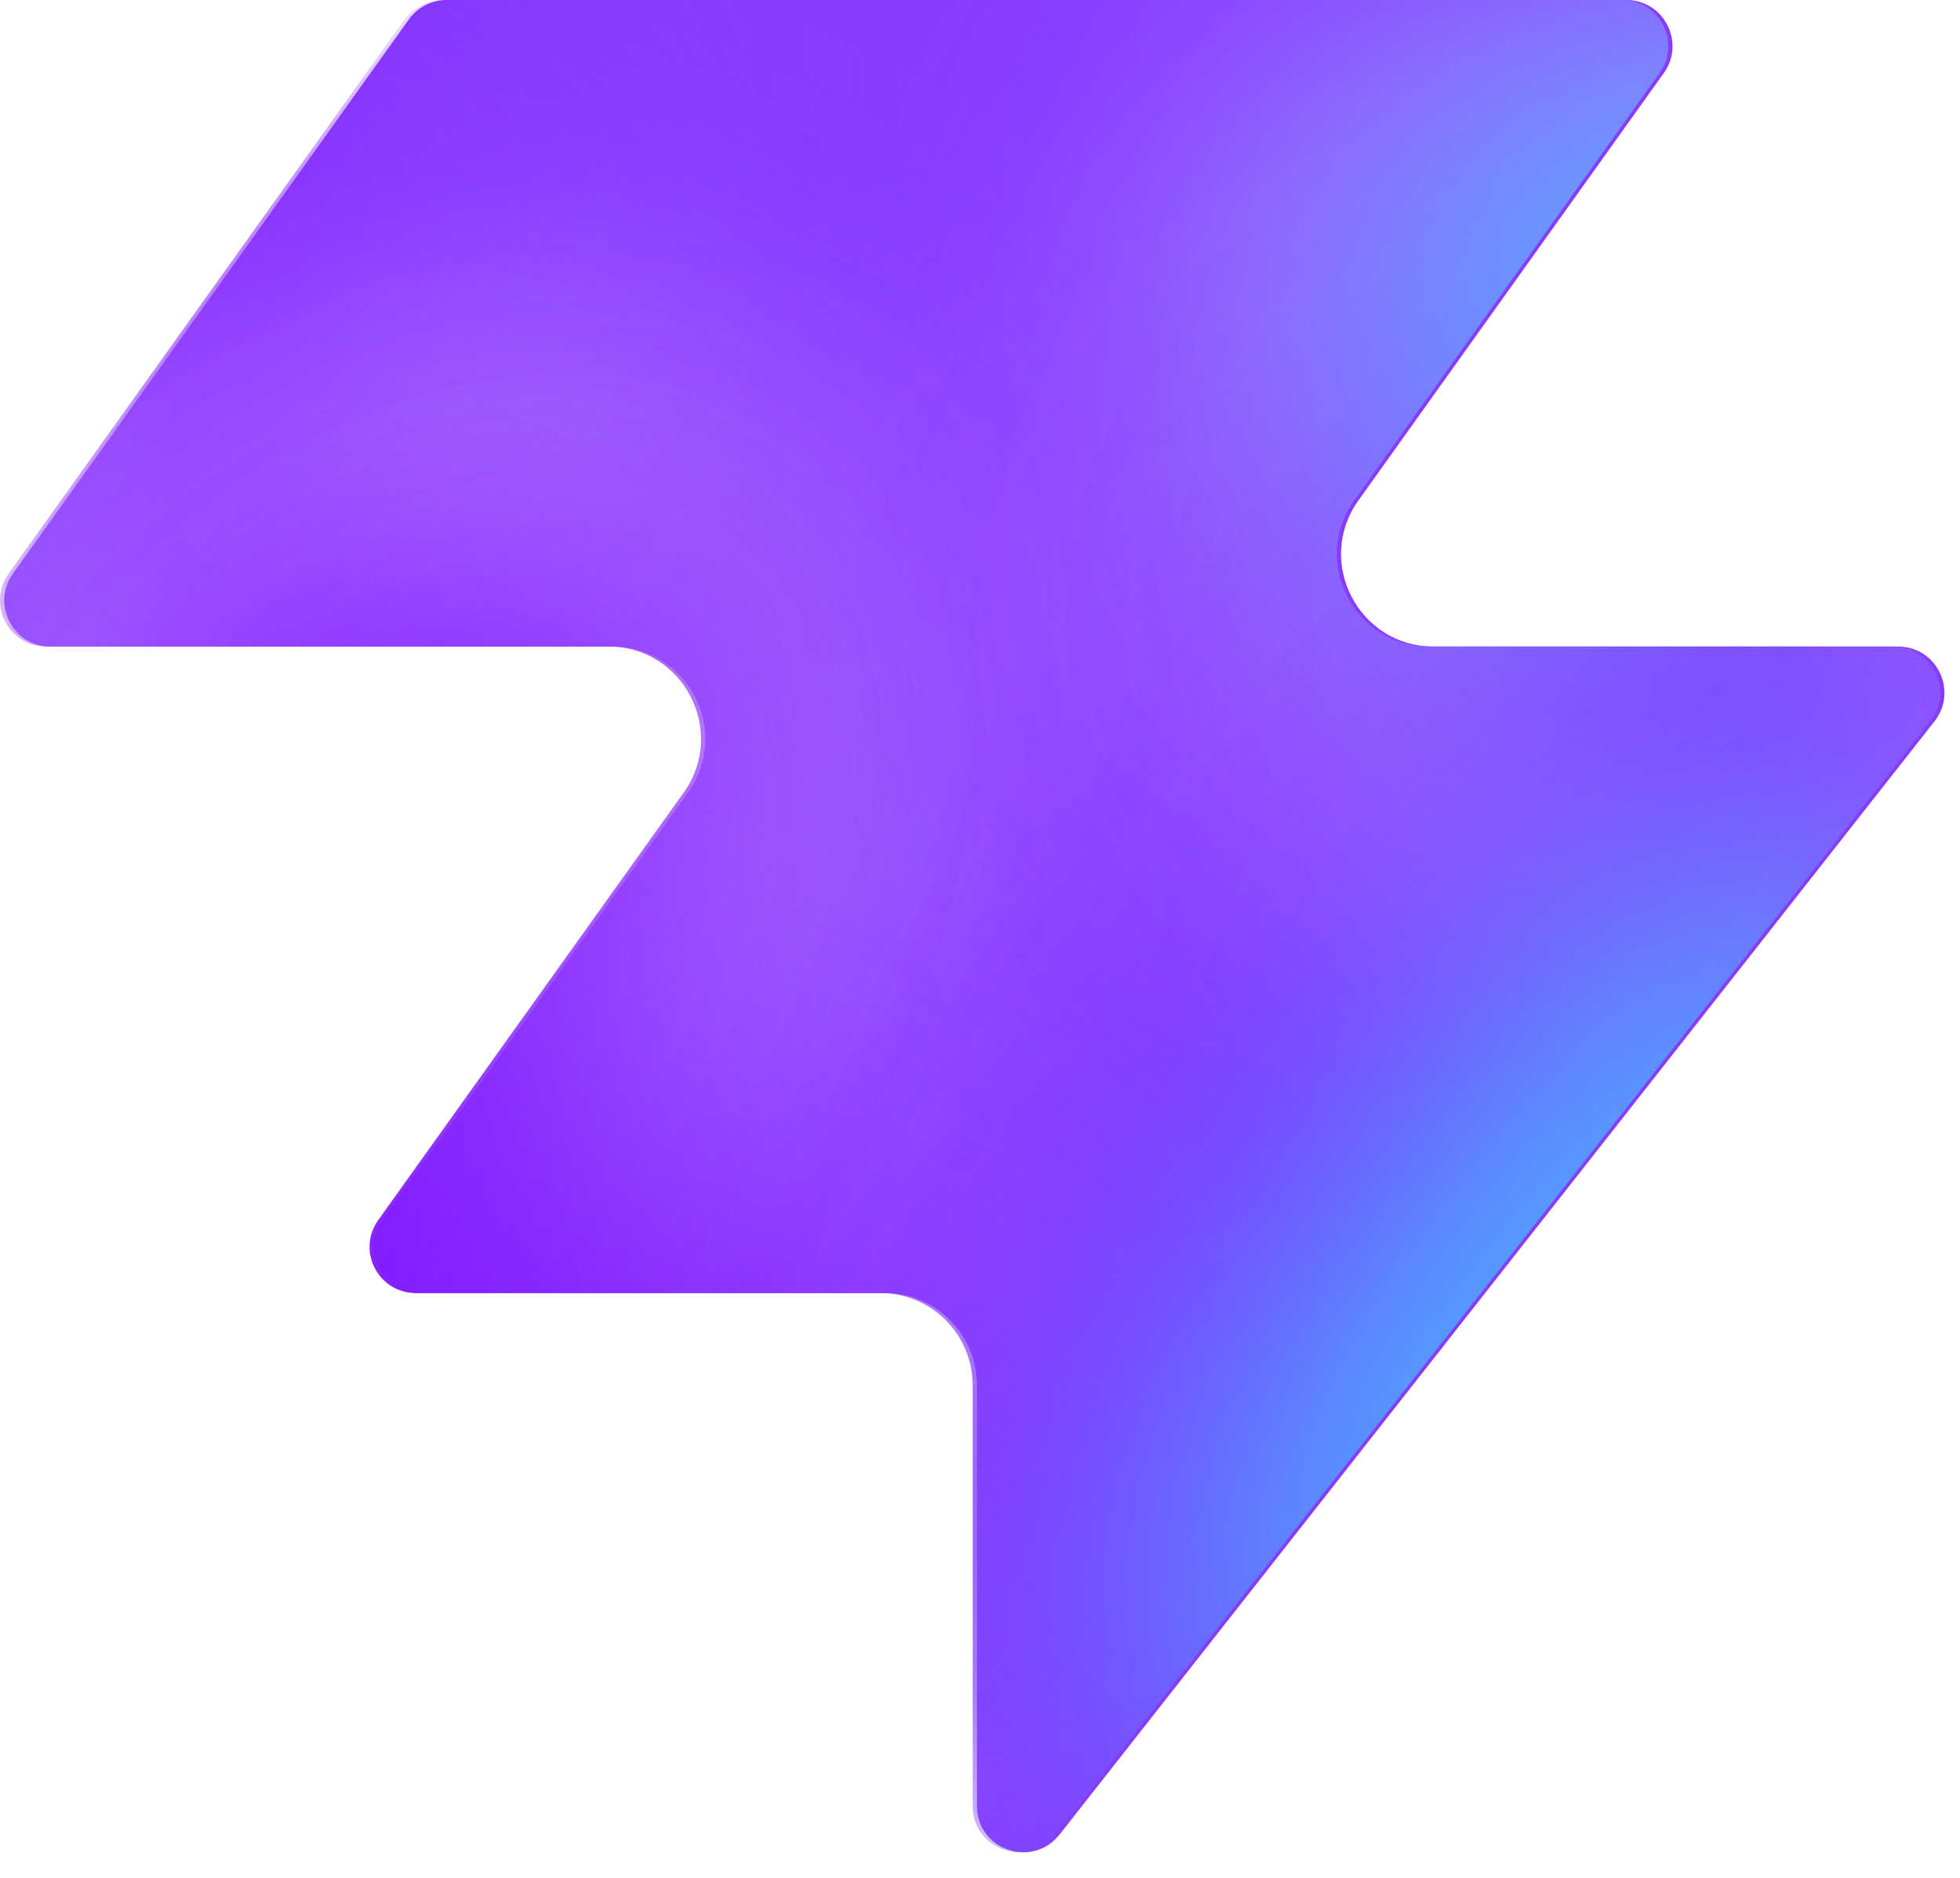
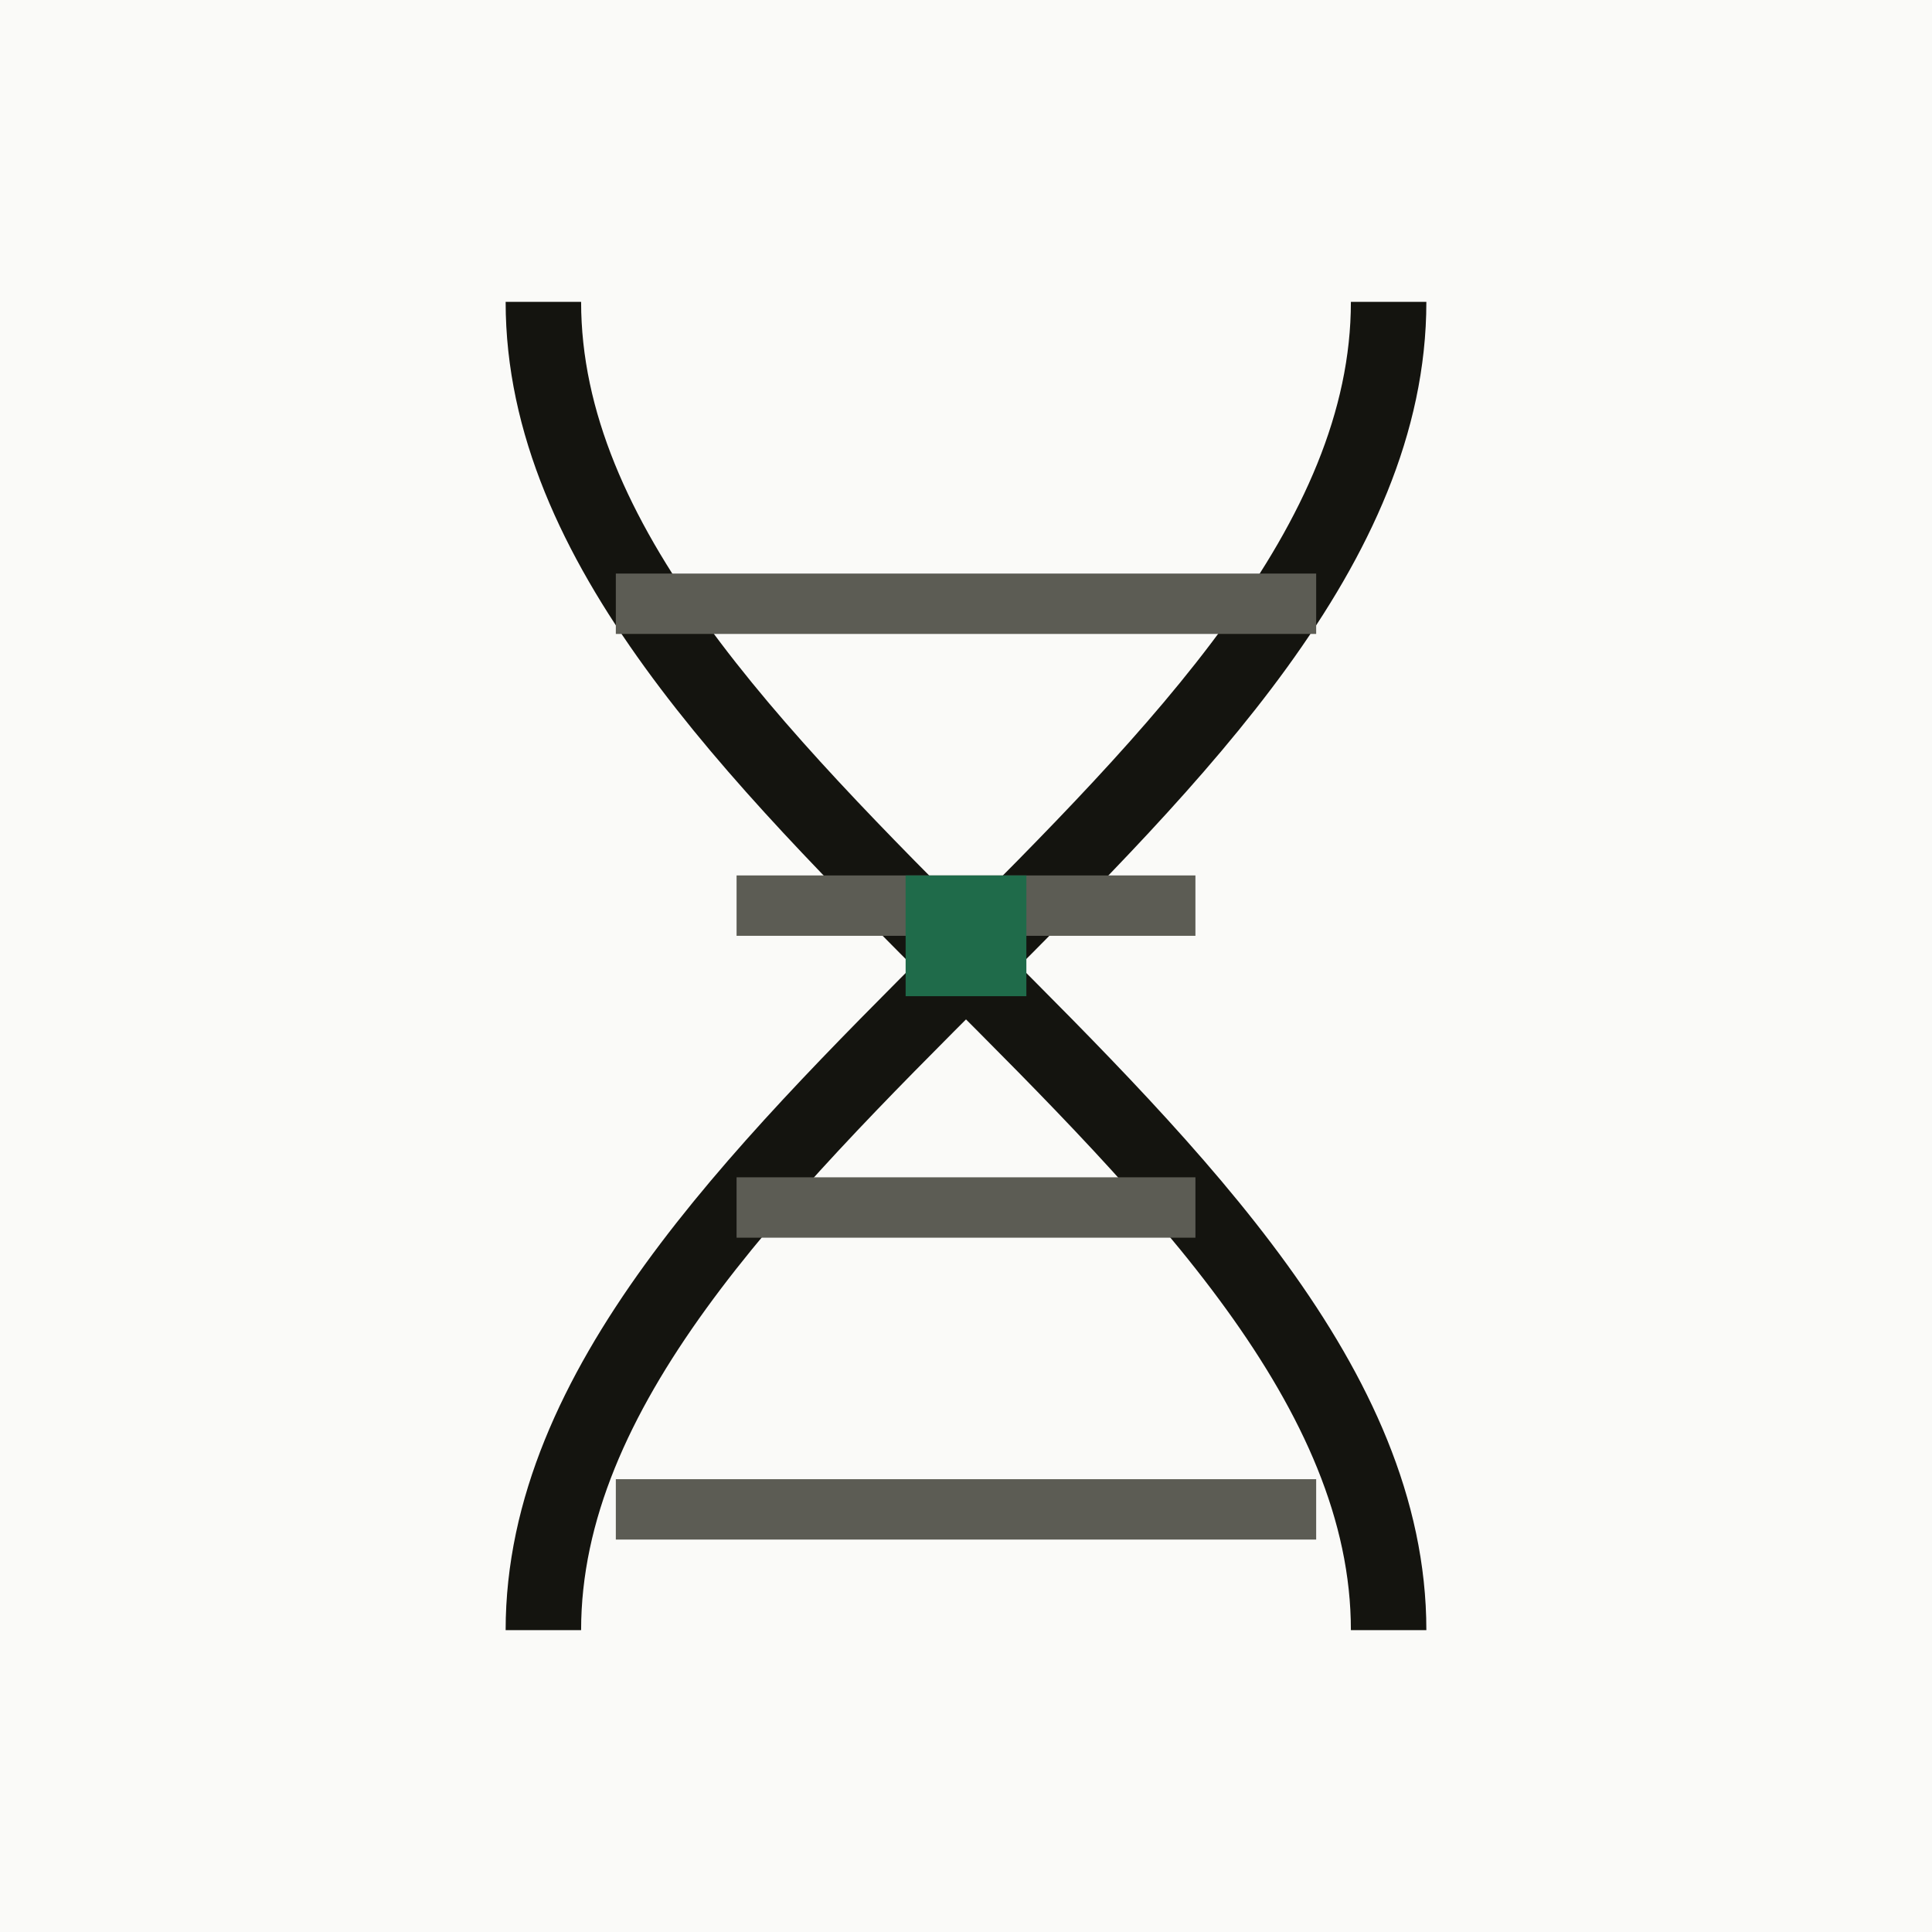
- <svg xmlns="http://www.w3.org/2000/svg" width="48" height="46" fill="none" viewBox="0 0 48 46">
-   <path fill="#863bff" d="M25.946 44.938c-.664.845-2.021.375-2.021-.698V33.937a2.26 2.26 0 0 0-2.262-2.262H10.287c-.92 0-1.456-1.04-.92-1.788l7.48-10.471c1.07-1.497 0-3.578-1.842-3.578H1.237c-.92 0-1.456-1.04-.92-1.788L10.013.474c.214-.297.556-.474.92-.474h28.894c.92 0 1.456 1.04.92 1.788l-7.48 10.471c-1.07 1.498 0 3.579 1.842 3.579h11.377c.943 0 1.473 1.088.89 1.83L25.947 44.94z" style="fill:#863bff;fill:color(display-p3 .525 .23 1);fill-opacity:1" />
-   <mask id="a" width="48" height="46" x="0" y="0" maskUnits="userSpaceOnUse" style="mask-type:alpha">
-     <path fill="#000" d="M25.842 44.938c-.664.844-2.021.375-2.021-.698V33.937a2.26 2.26 0 0 0-2.262-2.262H10.183c-.92 0-1.456-1.04-.92-1.788l7.48-10.471c1.07-1.498 0-3.579-1.842-3.579H1.133c-.92 0-1.456-1.04-.92-1.787L9.91.473c.214-.297.556-.474.92-.474h28.894c.92 0 1.456 1.04.92 1.788l-7.48 10.471c-1.07 1.498 0 3.578 1.842 3.578h11.377c.943 0 1.473 1.088.89 1.832L25.843 44.94z" style="fill:#000;fill-opacity:1" />
-   </mask>
-   <g mask="url(#a)">
-     <g filter="url(#b)">
-       <ellipse cx="5.508" cy="14.704" fill="#ede6ff" rx="5.508" ry="14.704" style="fill:#ede6ff;fill:color(display-p3 .927 .903 1);fill-opacity:1" transform="matrix(.00324 1 1 -.00324 -4.47 31.516)" />
-     </g>
-     <g filter="url(#c)">
-       <ellipse cx="10.399" cy="29.851" fill="#ede6ff" rx="10.399" ry="29.851" style="fill:#ede6ff;fill:color(display-p3 .927 .903 1);fill-opacity:1" transform="matrix(.00324 1 1 -.00324 -39.328 7.883)" />
-     </g>
-     <g filter="url(#d)">
-       <ellipse cx="5.508" cy="30.487" fill="#7e14ff" rx="5.508" ry="30.487" style="fill:#7e14ff;fill:color(display-p3 .492 .077 1);fill-opacity:1" transform="rotate(89.814 -25.913 -14.639)scale(1 -1)" />
-     </g>
-     <g filter="url(#e)">
-       <ellipse cx="5.508" cy="30.599" fill="#7e14ff" rx="5.508" ry="30.599" style="fill:#7e14ff;fill:color(display-p3 .492 .077 1);fill-opacity:1" transform="rotate(89.814 -32.644 -3.334)scale(1 -1)" />
-     </g>
-     <g filter="url(#f)">
-       <ellipse cx="5.508" cy="30.599" fill="#7e14ff" rx="5.508" ry="30.599" style="fill:#7e14ff;fill:color(display-p3 .492 .077 1);fill-opacity:1" transform="matrix(.00324 1 1 -.00324 -34.34 30.47)" />
-     </g>
-     <g filter="url(#g)">
-       <ellipse cx="14.072" cy="22.078" fill="#ede6ff" rx="14.072" ry="22.078" style="fill:#ede6ff;fill:color(display-p3 .927 .903 1);fill-opacity:1" transform="rotate(93.35 24.506 48.493)scale(-1 1)" />
-     </g>
-     <g filter="url(#h)">
-       <ellipse cx="3.47" cy="21.501" fill="#7e14ff" rx="3.47" ry="21.501" style="fill:#7e14ff;fill:color(display-p3 .492 .077 1);fill-opacity:1" transform="rotate(89.009 28.708 47.59)scale(-1 1)" />
-     </g>
-     <g filter="url(#i)">
-       <ellipse cx="3.47" cy="21.501" fill="#7e14ff" rx="3.47" ry="21.501" style="fill:#7e14ff;fill:color(display-p3 .492 .077 1);fill-opacity:1" transform="rotate(89.009 28.708 47.59)scale(-1 1)" />
-     </g>
-     <g filter="url(#j)">
-       <ellipse cx=".387" cy="8.972" fill="#7e14ff" rx="4.407" ry="29.108" style="fill:#7e14ff;fill:color(display-p3 .492 .077 1);fill-opacity:1" transform="rotate(39.51 .387 8.972)" />
-     </g>
-     <g filter="url(#k)">
-       <ellipse cx="47.523" cy="-6.092" fill="#7e14ff" rx="4.407" ry="29.108" style="fill:#7e14ff;fill:color(display-p3 .492 .077 1);fill-opacity:1" transform="rotate(37.892 47.523 -6.092)" />
-     </g>
-     <g filter="url(#l)">
-       <ellipse cx="41.412" cy="6.333" fill="#47bfff" rx="5.971" ry="9.665" style="fill:#47bfff;fill:color(display-p3 .28 .748 1);fill-opacity:1" transform="rotate(37.892 41.412 6.333)" />
-     </g>
-     <g filter="url(#m)">
-       <ellipse cx="-1.879" cy="38.332" fill="#7e14ff" rx="4.407" ry="29.108" style="fill:#7e14ff;fill:color(display-p3 .492 .077 1);fill-opacity:1" transform="rotate(37.892 -1.88 38.332)" />
-     </g>
-     <g filter="url(#n)">
-       <ellipse cx="-1.879" cy="38.332" fill="#7e14ff" rx="4.407" ry="29.108" style="fill:#7e14ff;fill:color(display-p3 .492 .077 1);fill-opacity:1" transform="rotate(37.892 -1.88 38.332)" />
-     </g>
-     <g filter="url(#o)">
-       <ellipse cx="35.651" cy="29.907" fill="#7e14ff" rx="4.407" ry="29.108" style="fill:#7e14ff;fill:color(display-p3 .492 .077 1);fill-opacity:1" transform="rotate(37.892 35.651 29.907)" />
-     </g>
-     <g filter="url(#p)">
-       <ellipse cx="38.418" cy="32.4" fill="#47bfff" rx="5.971" ry="15.297" style="fill:#47bfff;fill:color(display-p3 .28 .748 1);fill-opacity:1" transform="rotate(37.892 38.418 32.4)" />
-     </g>
-   </g>
-   <defs>
-     <filter id="b" width="60.045" height="41.654" x="-19.77" y="16.149" color-interpolation-filters="sRGB" filterUnits="userSpaceOnUse">
-       <feFlood flood-opacity="0" result="BackgroundImageFix" />
-       <feBlend in="SourceGraphic" in2="BackgroundImageFix" result="shape" />
-       <feGaussianBlur result="effect1_foregroundBlur_2002_17158" stdDeviation="7.659" />
-     </filter>
-     <filter id="c" width="90.34" height="51.437" x="-54.613" y="-7.533" color-interpolation-filters="sRGB" filterUnits="userSpaceOnUse">
-       <feFlood flood-opacity="0" result="BackgroundImageFix" />
-       <feBlend in="SourceGraphic" in2="BackgroundImageFix" result="shape" />
-       <feGaussianBlur result="effect1_foregroundBlur_2002_17158" stdDeviation="7.659" />
-     </filter>
-     <filter id="d" width="79.355" height="29.4" x="-49.64" y="2.03" color-interpolation-filters="sRGB" filterUnits="userSpaceOnUse">
-       <feFlood flood-opacity="0" result="BackgroundImageFix" />
-       <feBlend in="SourceGraphic" in2="BackgroundImageFix" result="shape" />
-       <feGaussianBlur result="effect1_foregroundBlur_2002_17158" stdDeviation="4.596" />
-     </filter>
-     <filter id="e" width="79.579" height="29.4" x="-45.045" y="20.029" color-interpolation-filters="sRGB" filterUnits="userSpaceOnUse">
-       <feFlood flood-opacity="0" result="BackgroundImageFix" />
-       <feBlend in="SourceGraphic" in2="BackgroundImageFix" result="shape" />
-       <feGaussianBlur result="effect1_foregroundBlur_2002_17158" stdDeviation="4.596" />
-     </filter>
-     <filter id="f" width="79.579" height="29.4" x="-43.513" y="21.178" color-interpolation-filters="sRGB" filterUnits="userSpaceOnUse">
-       <feFlood flood-opacity="0" result="BackgroundImageFix" />
-       <feBlend in="SourceGraphic" in2="BackgroundImageFix" result="shape" />
-       <feGaussianBlur result="effect1_foregroundBlur_2002_17158" stdDeviation="4.596" />
-     </filter>
-     <filter id="g" width="74.749" height="58.852" x="15.756" y="-17.901" color-interpolation-filters="sRGB" filterUnits="userSpaceOnUse">
-       <feFlood flood-opacity="0" result="BackgroundImageFix" />
-       <feBlend in="SourceGraphic" in2="BackgroundImageFix" result="shape" />
-       <feGaussianBlur result="effect1_foregroundBlur_2002_17158" stdDeviation="7.659" />
-     </filter>
-     <filter id="h" width="61.377" height="25.362" x="23.548" y="2.284" color-interpolation-filters="sRGB" filterUnits="userSpaceOnUse">
-       <feFlood flood-opacity="0" result="BackgroundImageFix" />
-       <feBlend in="SourceGraphic" in2="BackgroundImageFix" result="shape" />
-       <feGaussianBlur result="effect1_foregroundBlur_2002_17158" stdDeviation="4.596" />
-     </filter>
-     <filter id="i" width="61.377" height="25.362" x="23.548" y="2.284" color-interpolation-filters="sRGB" filterUnits="userSpaceOnUse">
-       <feFlood flood-opacity="0" result="BackgroundImageFix" />
-       <feBlend in="SourceGraphic" in2="BackgroundImageFix" result="shape" />
-       <feGaussianBlur result="effect1_foregroundBlur_2002_17158" stdDeviation="4.596" />
-     </filter>
-     <filter id="j" width="56.045" height="63.649" x="-27.636" y="-22.853" color-interpolation-filters="sRGB" filterUnits="userSpaceOnUse">
-       <feFlood flood-opacity="0" result="BackgroundImageFix" />
-       <feBlend in="SourceGraphic" in2="BackgroundImageFix" result="shape" />
-       <feGaussianBlur result="effect1_foregroundBlur_2002_17158" stdDeviation="4.596" />
-     </filter>
-     <filter id="k" width="54.814" height="64.646" x="20.116" y="-38.415" color-interpolation-filters="sRGB" filterUnits="userSpaceOnUse">
-       <feFlood flood-opacity="0" result="BackgroundImageFix" />
-       <feBlend in="SourceGraphic" in2="BackgroundImageFix" result="shape" />
-       <feGaussianBlur result="effect1_foregroundBlur_2002_17158" stdDeviation="4.596" />
-     </filter>
-     <filter id="l" width="33.541" height="35.313" x="24.641" y="-11.323" color-interpolation-filters="sRGB" filterUnits="userSpaceOnUse">
-       <feFlood flood-opacity="0" result="BackgroundImageFix" />
-       <feBlend in="SourceGraphic" in2="BackgroundImageFix" result="shape" />
-       <feGaussianBlur result="effect1_foregroundBlur_2002_17158" stdDeviation="4.596" />
-     </filter>
-     <filter id="m" width="54.814" height="64.646" x="-29.286" y="6.009" color-interpolation-filters="sRGB" filterUnits="userSpaceOnUse">
-       <feFlood flood-opacity="0" result="BackgroundImageFix" />
-       <feBlend in="SourceGraphic" in2="BackgroundImageFix" result="shape" />
-       <feGaussianBlur result="effect1_foregroundBlur_2002_17158" stdDeviation="4.596" />
-     </filter>
-     <filter id="n" width="54.814" height="64.646" x="-29.286" y="6.009" color-interpolation-filters="sRGB" filterUnits="userSpaceOnUse">
-       <feFlood flood-opacity="0" result="BackgroundImageFix" />
-       <feBlend in="SourceGraphic" in2="BackgroundImageFix" result="shape" />
-       <feGaussianBlur result="effect1_foregroundBlur_2002_17158" stdDeviation="4.596" />
-     </filter>
-     <filter id="o" width="54.814" height="64.646" x="8.244" y="-2.416" color-interpolation-filters="sRGB" filterUnits="userSpaceOnUse">
-       <feFlood flood-opacity="0" result="BackgroundImageFix" />
-       <feBlend in="SourceGraphic" in2="BackgroundImageFix" result="shape" />
-       <feGaussianBlur result="effect1_foregroundBlur_2002_17158" stdDeviation="4.596" />
-     </filter>
-     <filter id="p" width="39.409" height="43.623" x="18.713" y="10.588" color-interpolation-filters="sRGB" filterUnits="userSpaceOnUse">
-       <feFlood flood-opacity="0" result="BackgroundImageFix" />
-       <feBlend in="SourceGraphic" in2="BackgroundImageFix" result="shape" />
-       <feGaussianBlur result="effect1_foregroundBlur_2002_17158" stdDeviation="4.596" />
-     </filter>
-   </defs>
+ <svg xmlns="http://www.w3.org/2000/svg" viewBox="0 0 32 32">
+   <rect width="32" height="32" fill="#FAFAF8" />
+   <path d="M9 5c0 8 14 14 14 22" fill="none" stroke="#14140F" stroke-width="1.25" />
+   <path d="M23 5c0 8-14 14-14 22" fill="none" stroke="#14140F" stroke-width="1.25" />
+   <path d="M10.2 10h11.6M12.2 15h7.6M12.2 20h7.6M10.2 25h11.6" stroke="#5C5C54" stroke-width="1" />
+   <rect x="15" y="14.5" width="2" height="2" fill="#1F6B4A" />
</svg>
